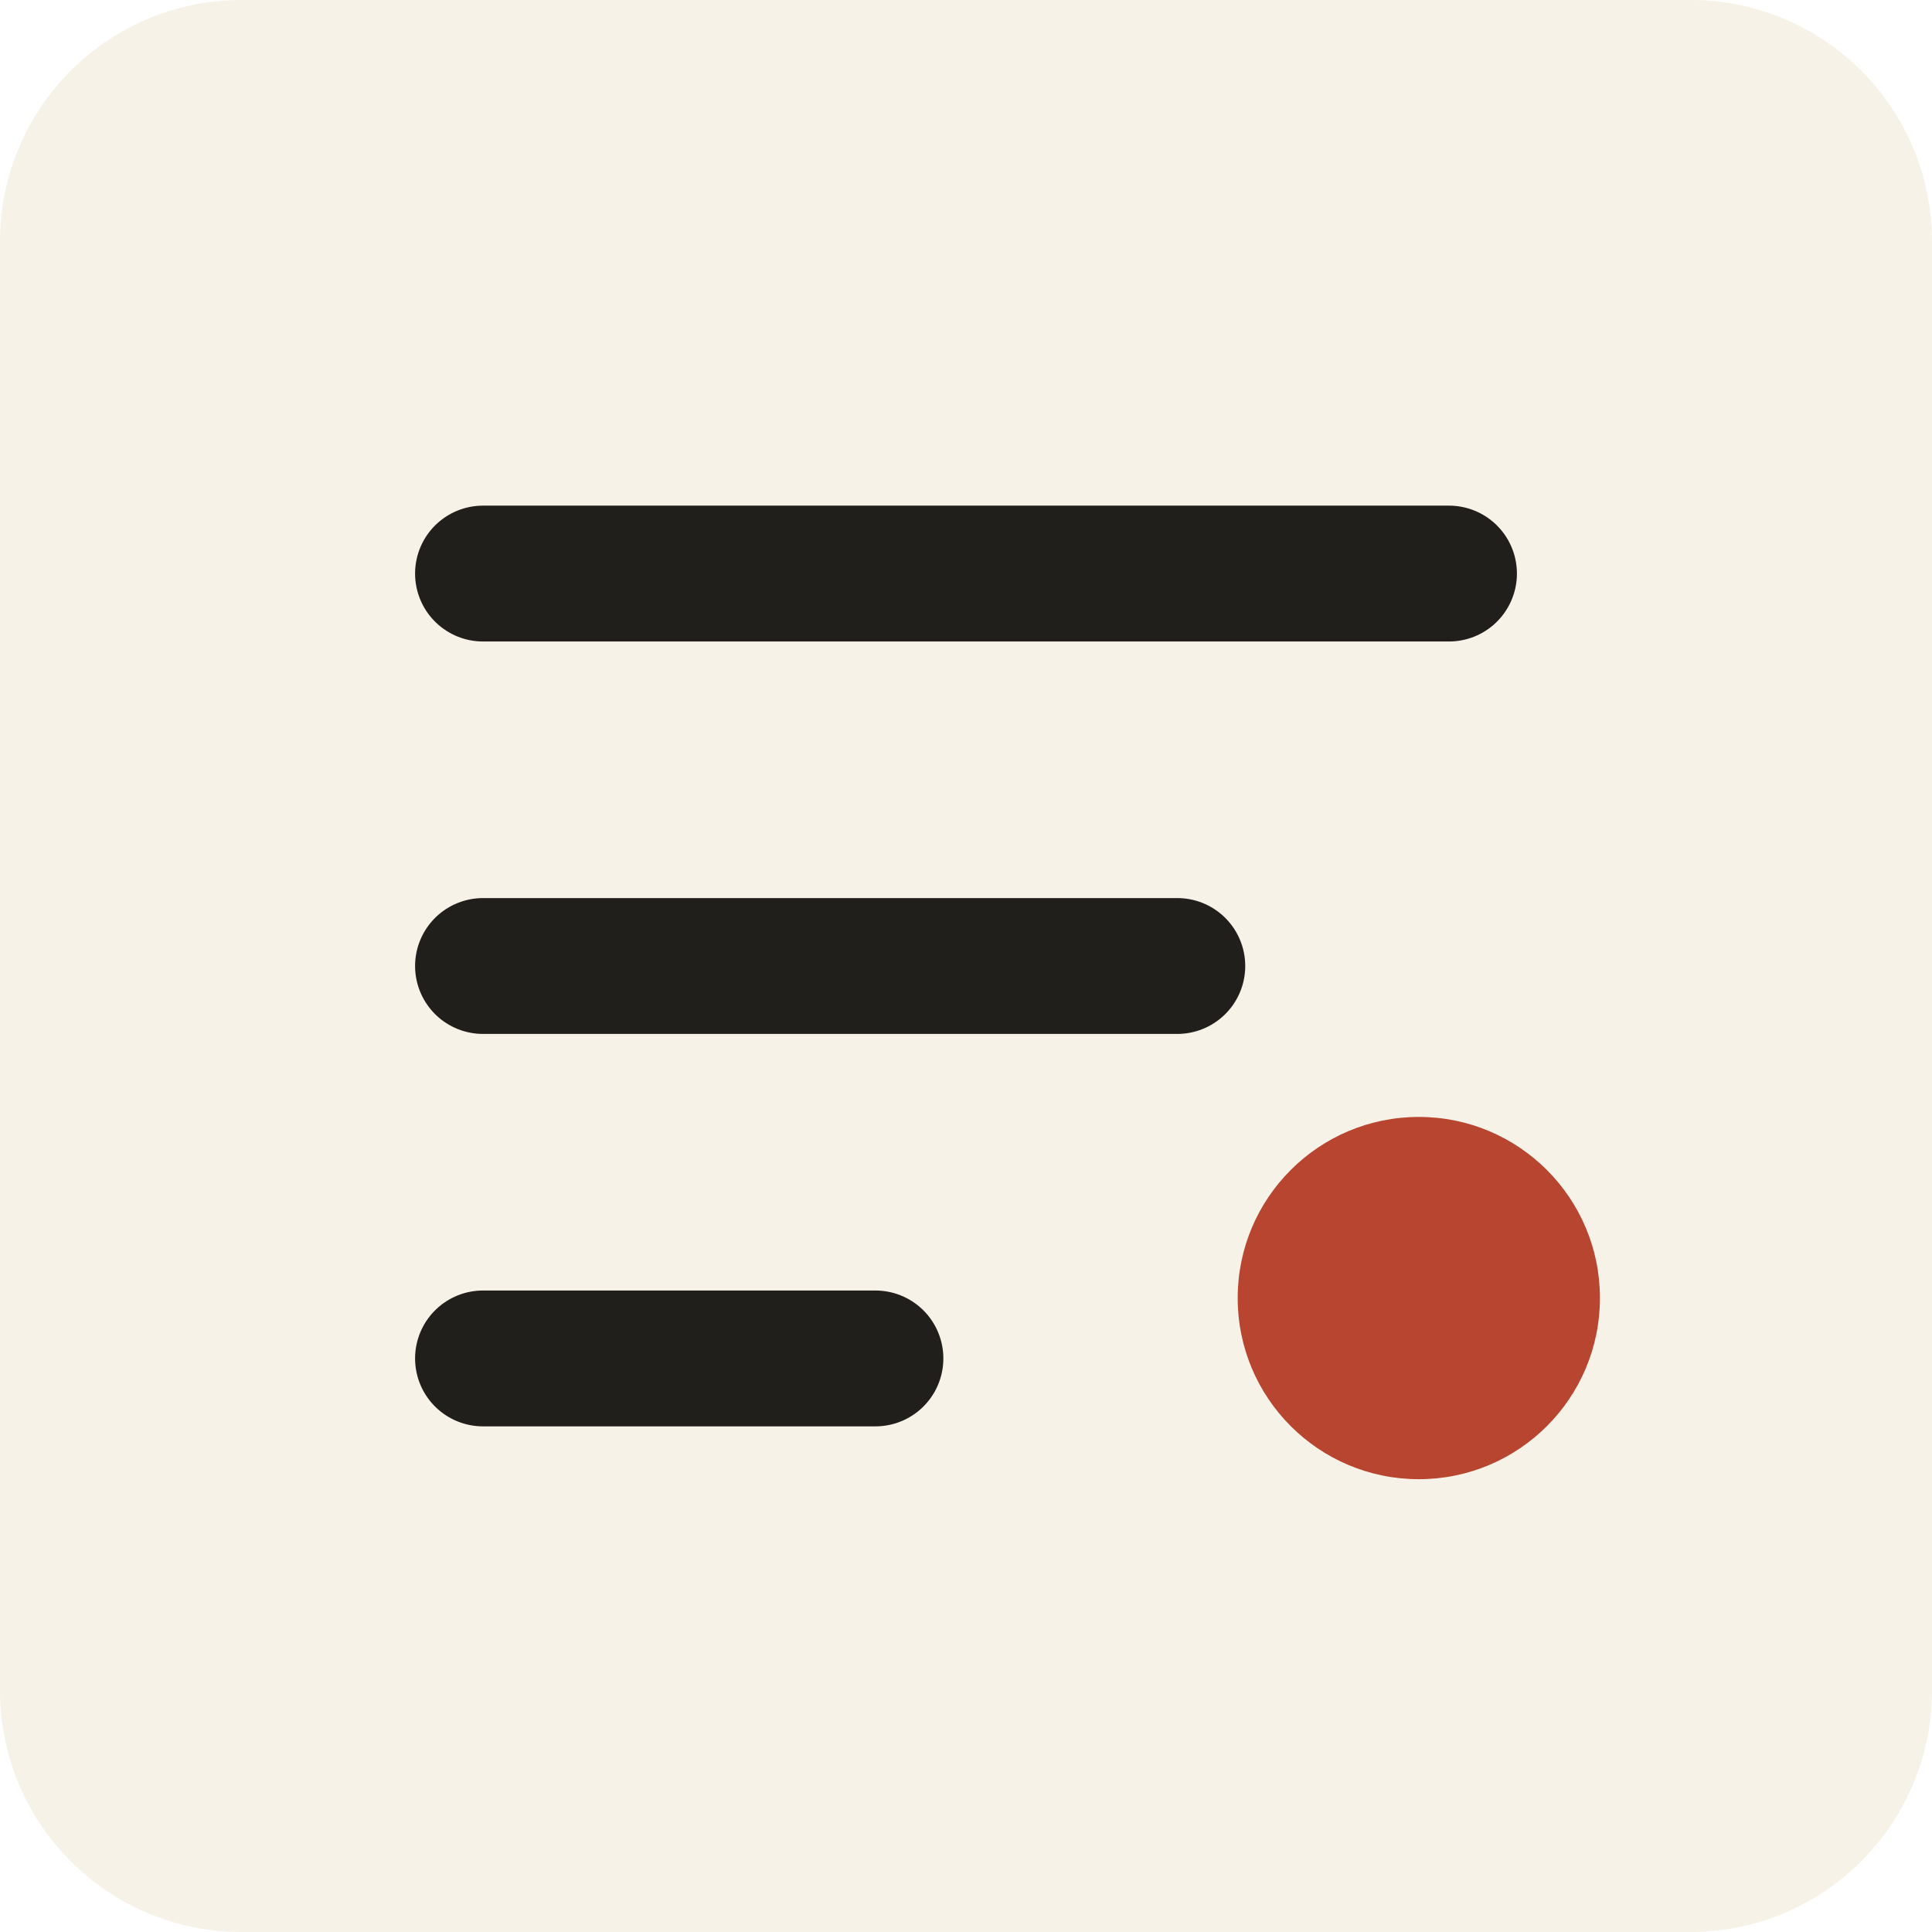
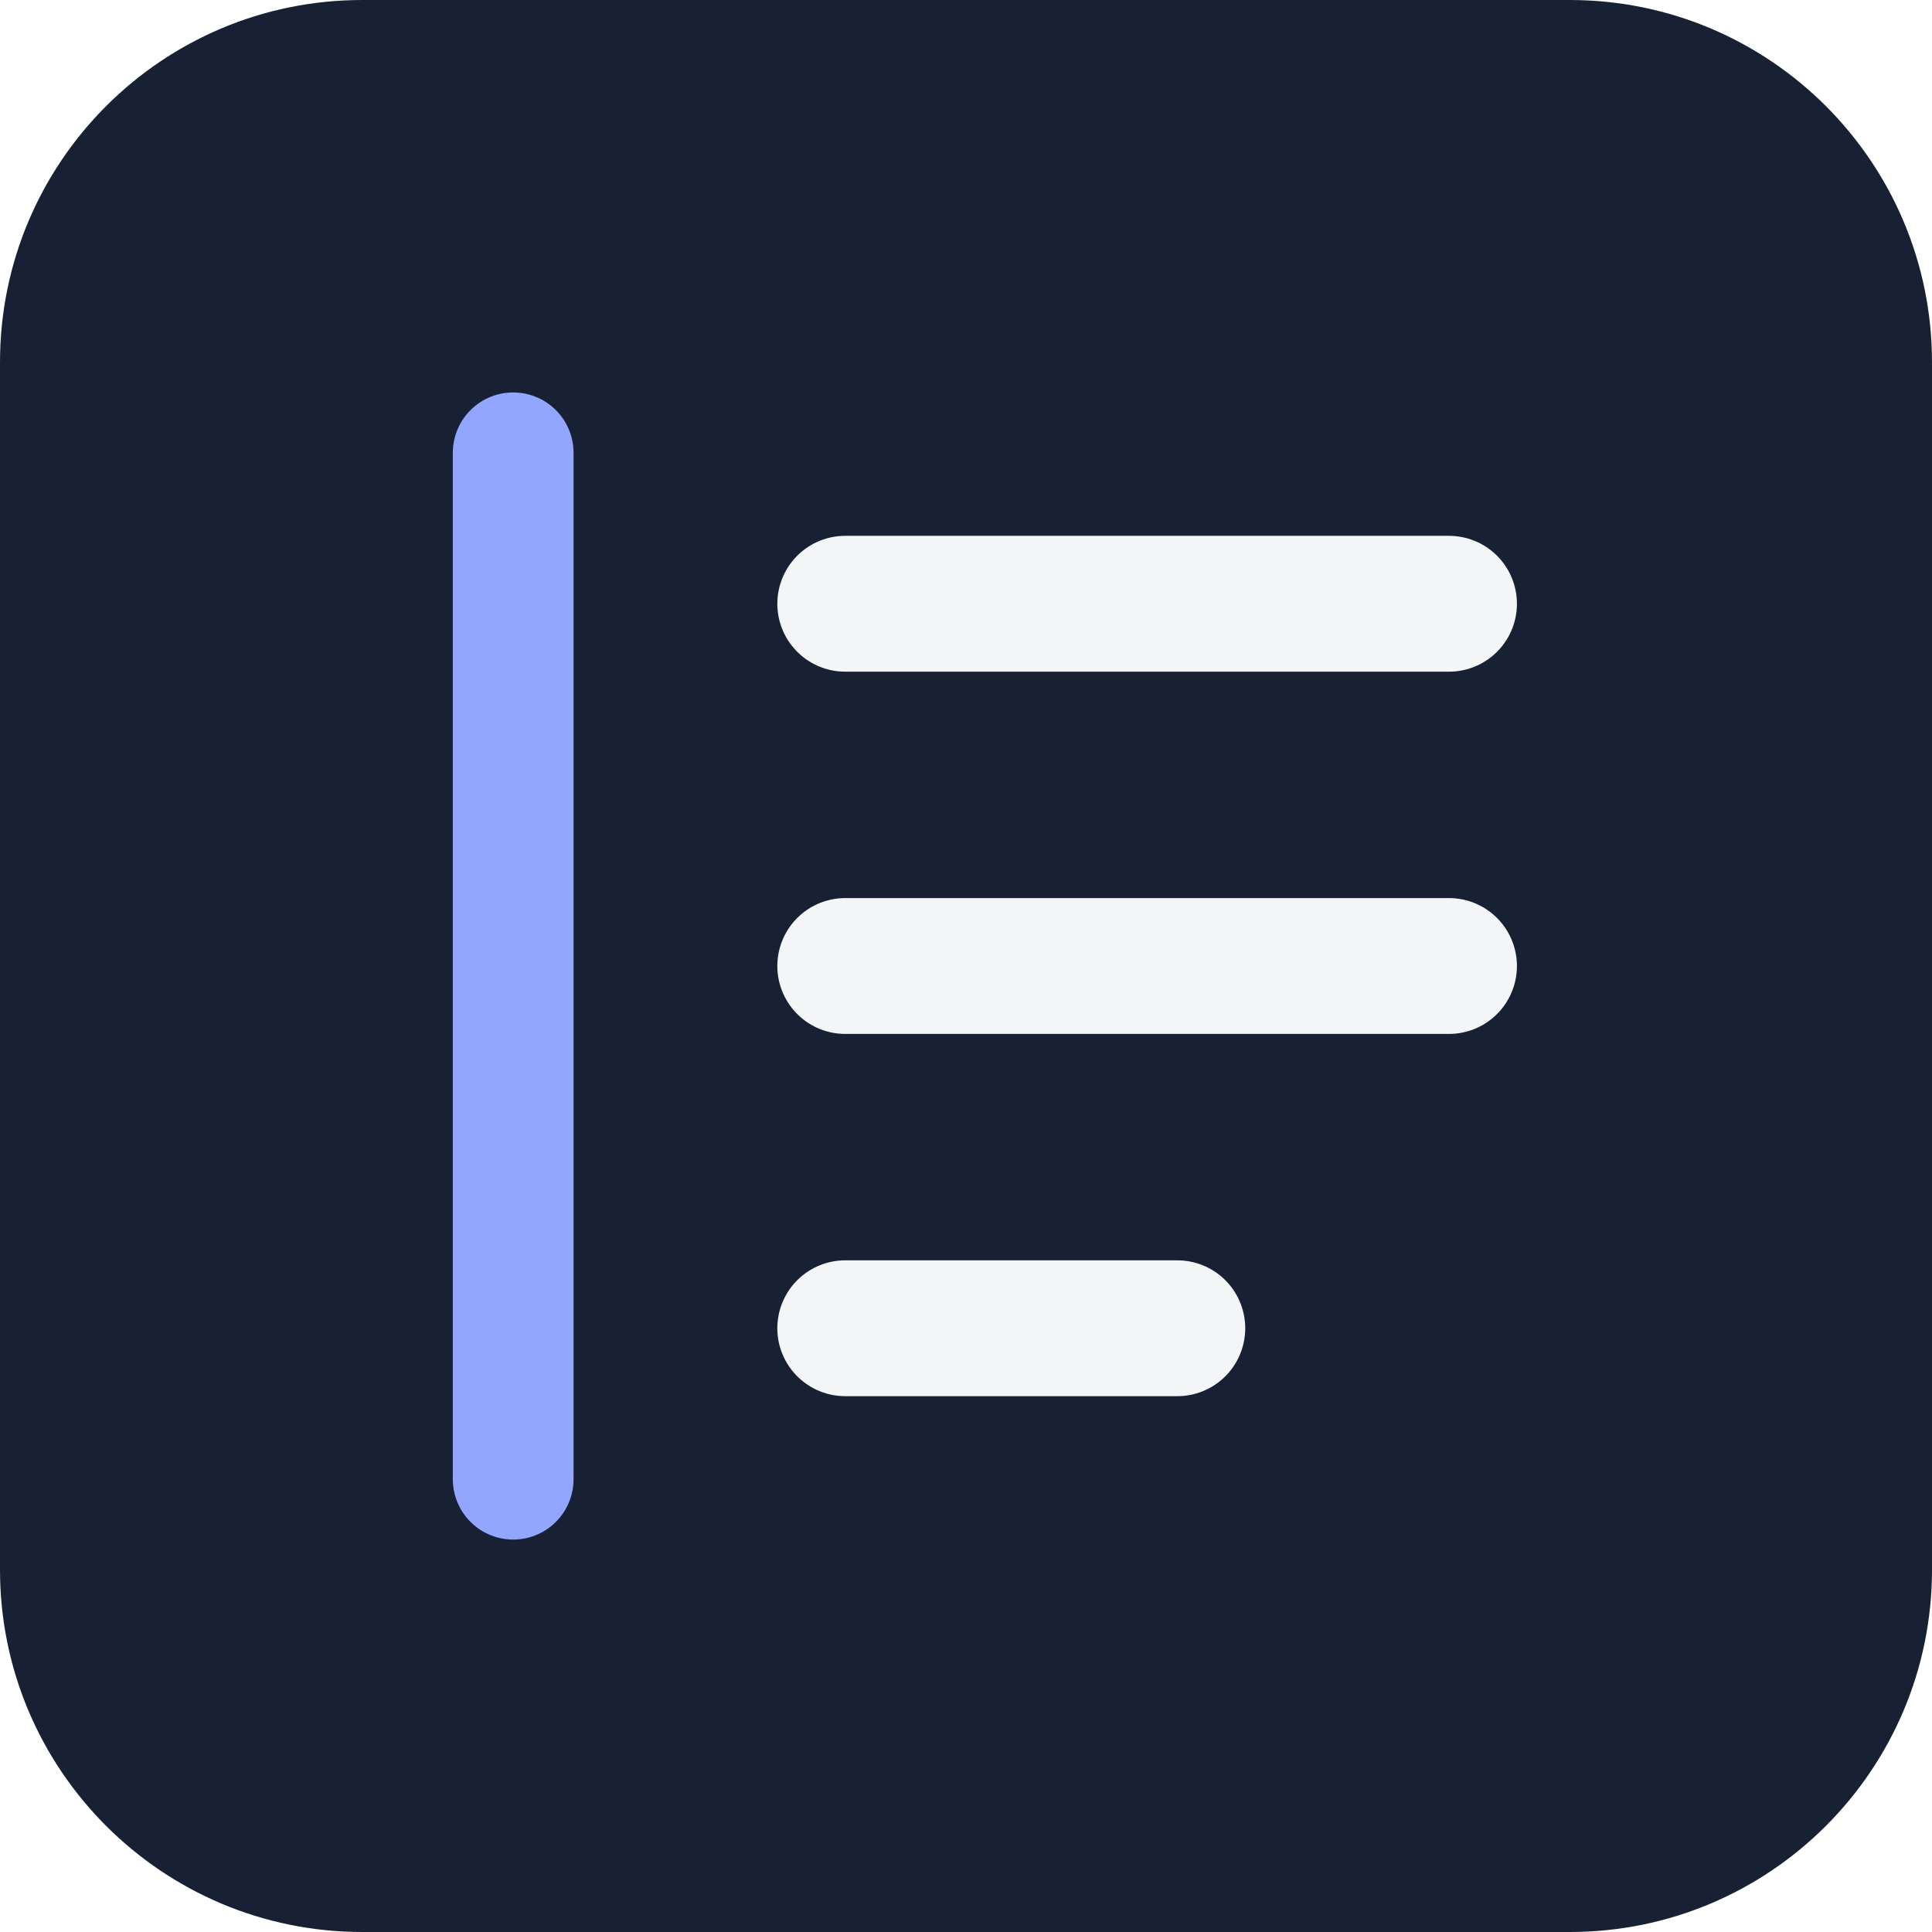
<svg xmlns="http://www.w3.org/2000/svg" viewBox="0 0 64 64">
-   <rect width="64" height="64" rx="8" fill="#F7F2E8" />
-   <path d="M16 19h32M16 32h23M16 45h13" stroke="#211F1B" stroke-width="4.5" stroke-linecap="round" />
-   <circle cx="47" cy="43" r="6" fill="#B8452F" />
+   <rect width="64" height="64" rx="12" fill="#182134" />
+   <path d="M17 15v34" stroke="#93A6FF" stroke-width="4" stroke-linecap="round" />
+   <path d="M28 20h20M28 32h20M28 44h11" stroke="#F4F5F7" stroke-width="4.5" stroke-linecap="round" />
</svg>
